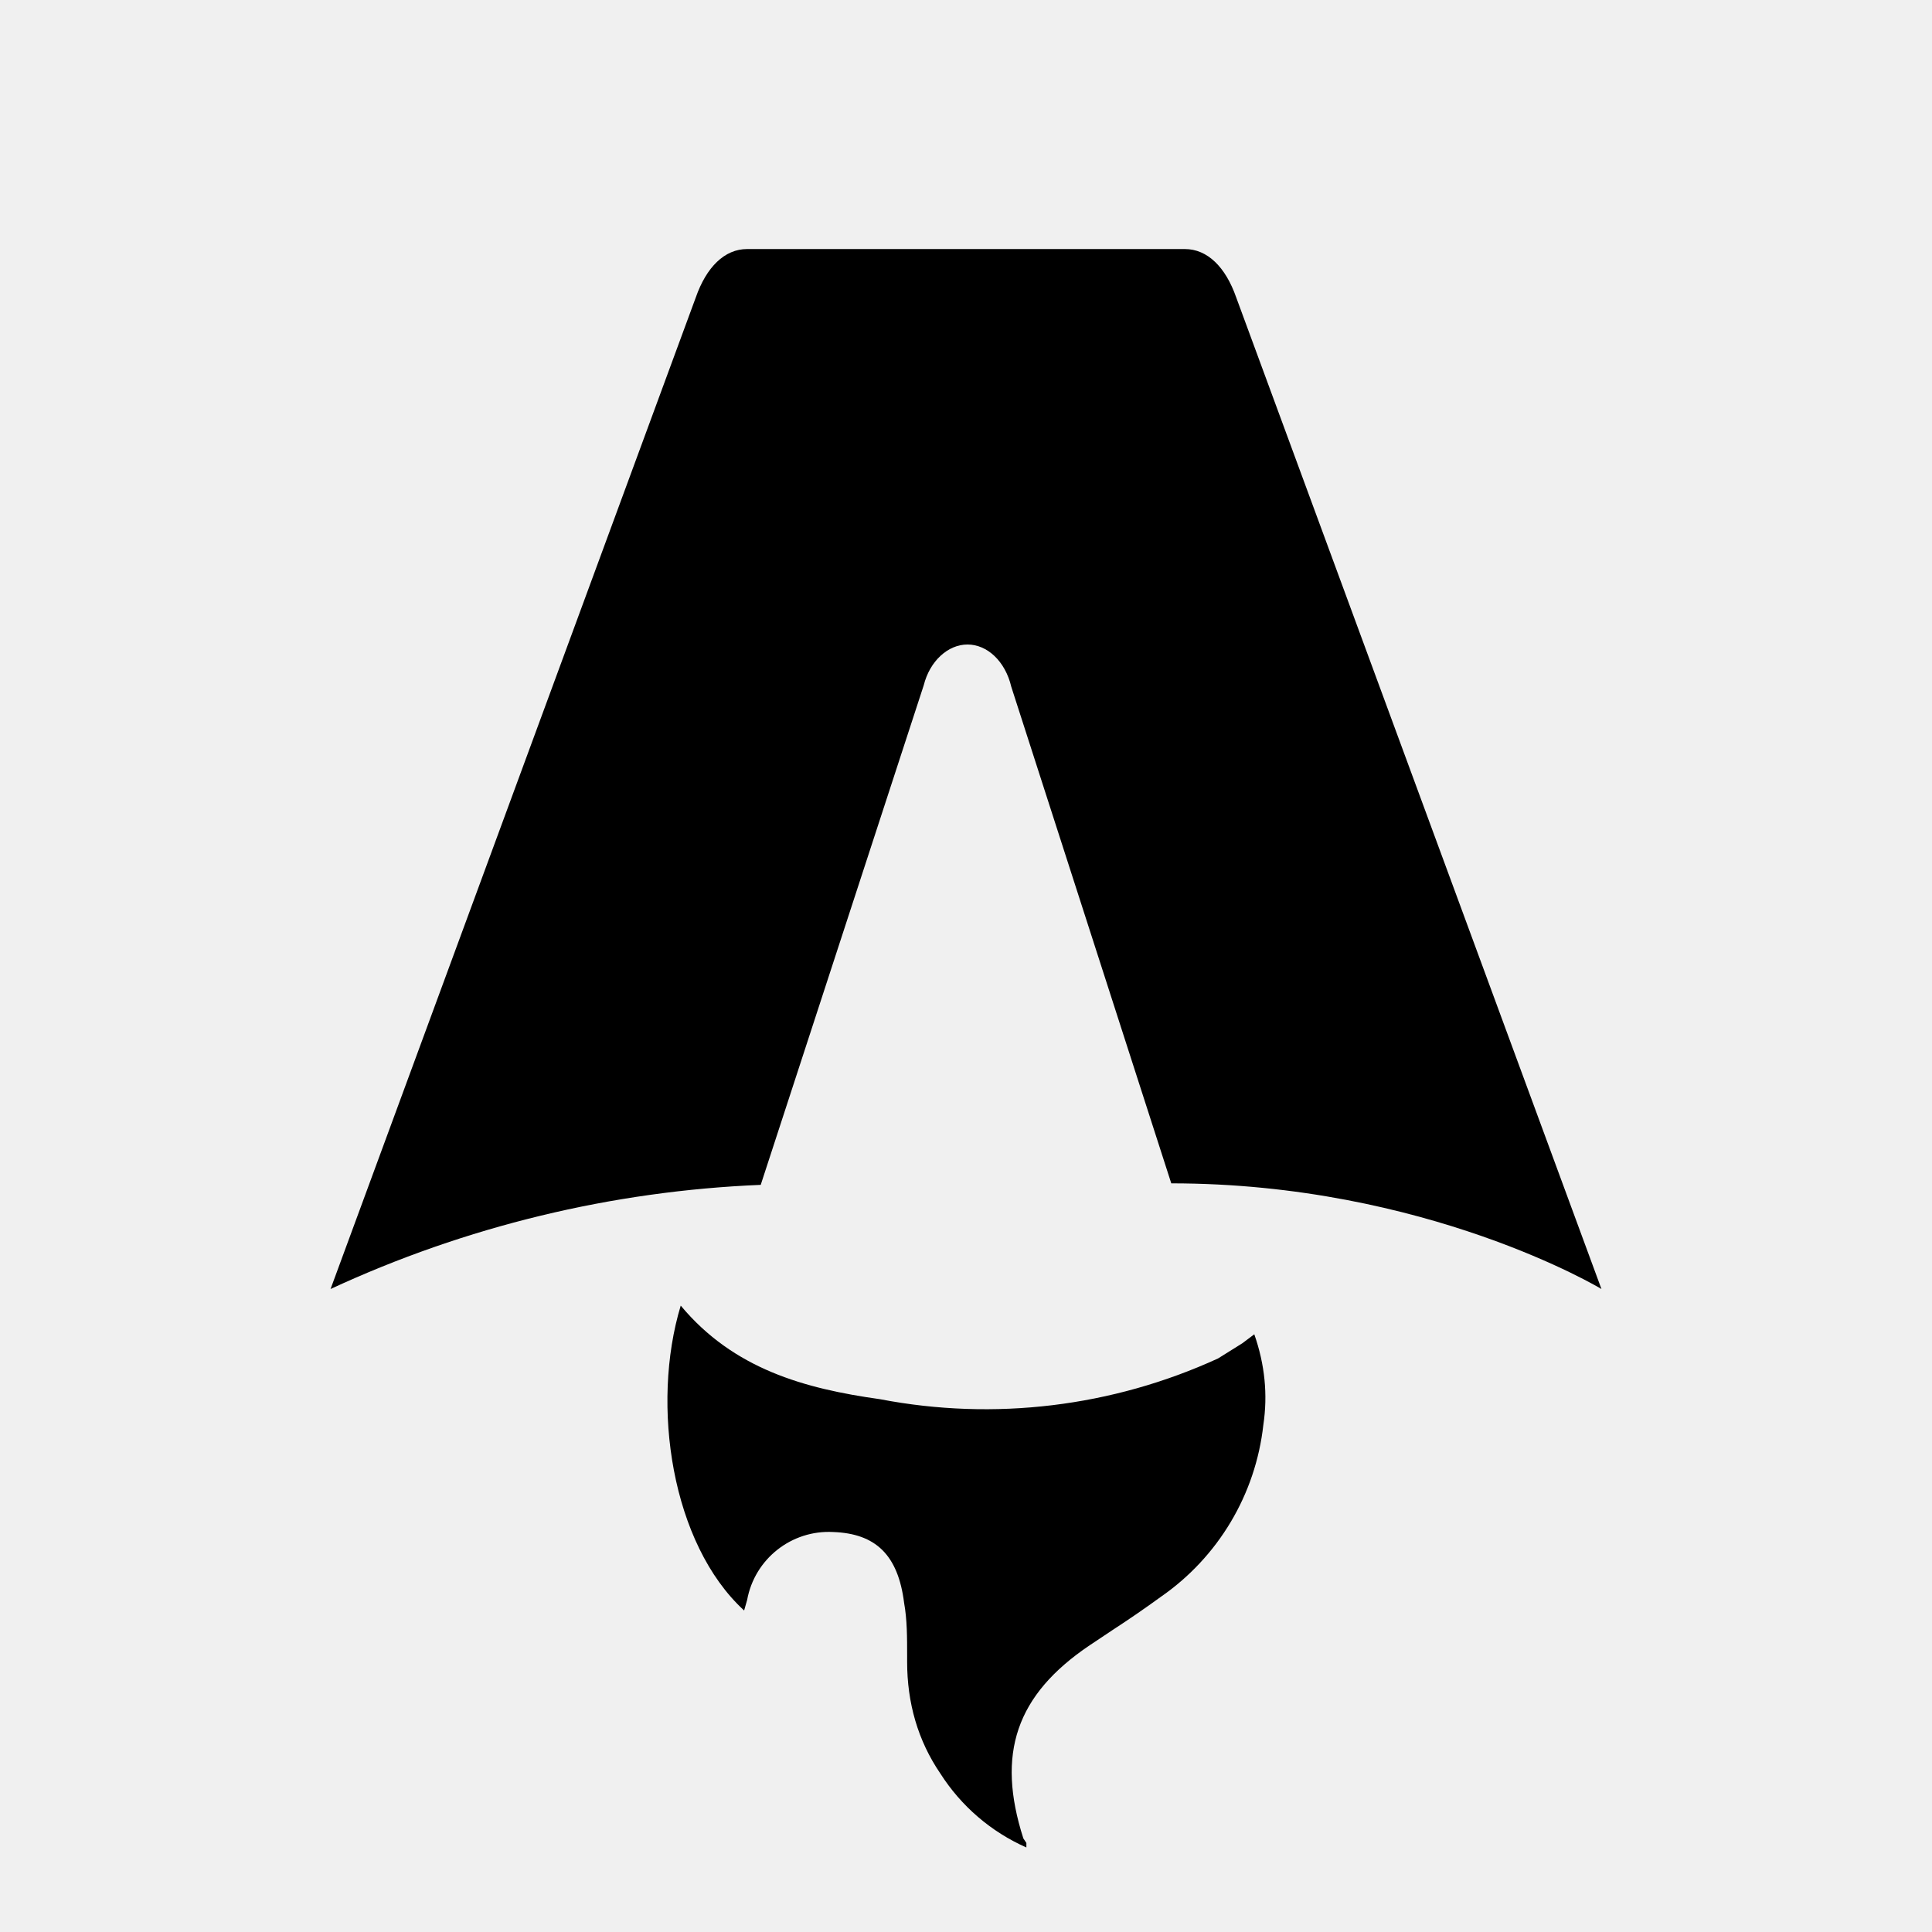
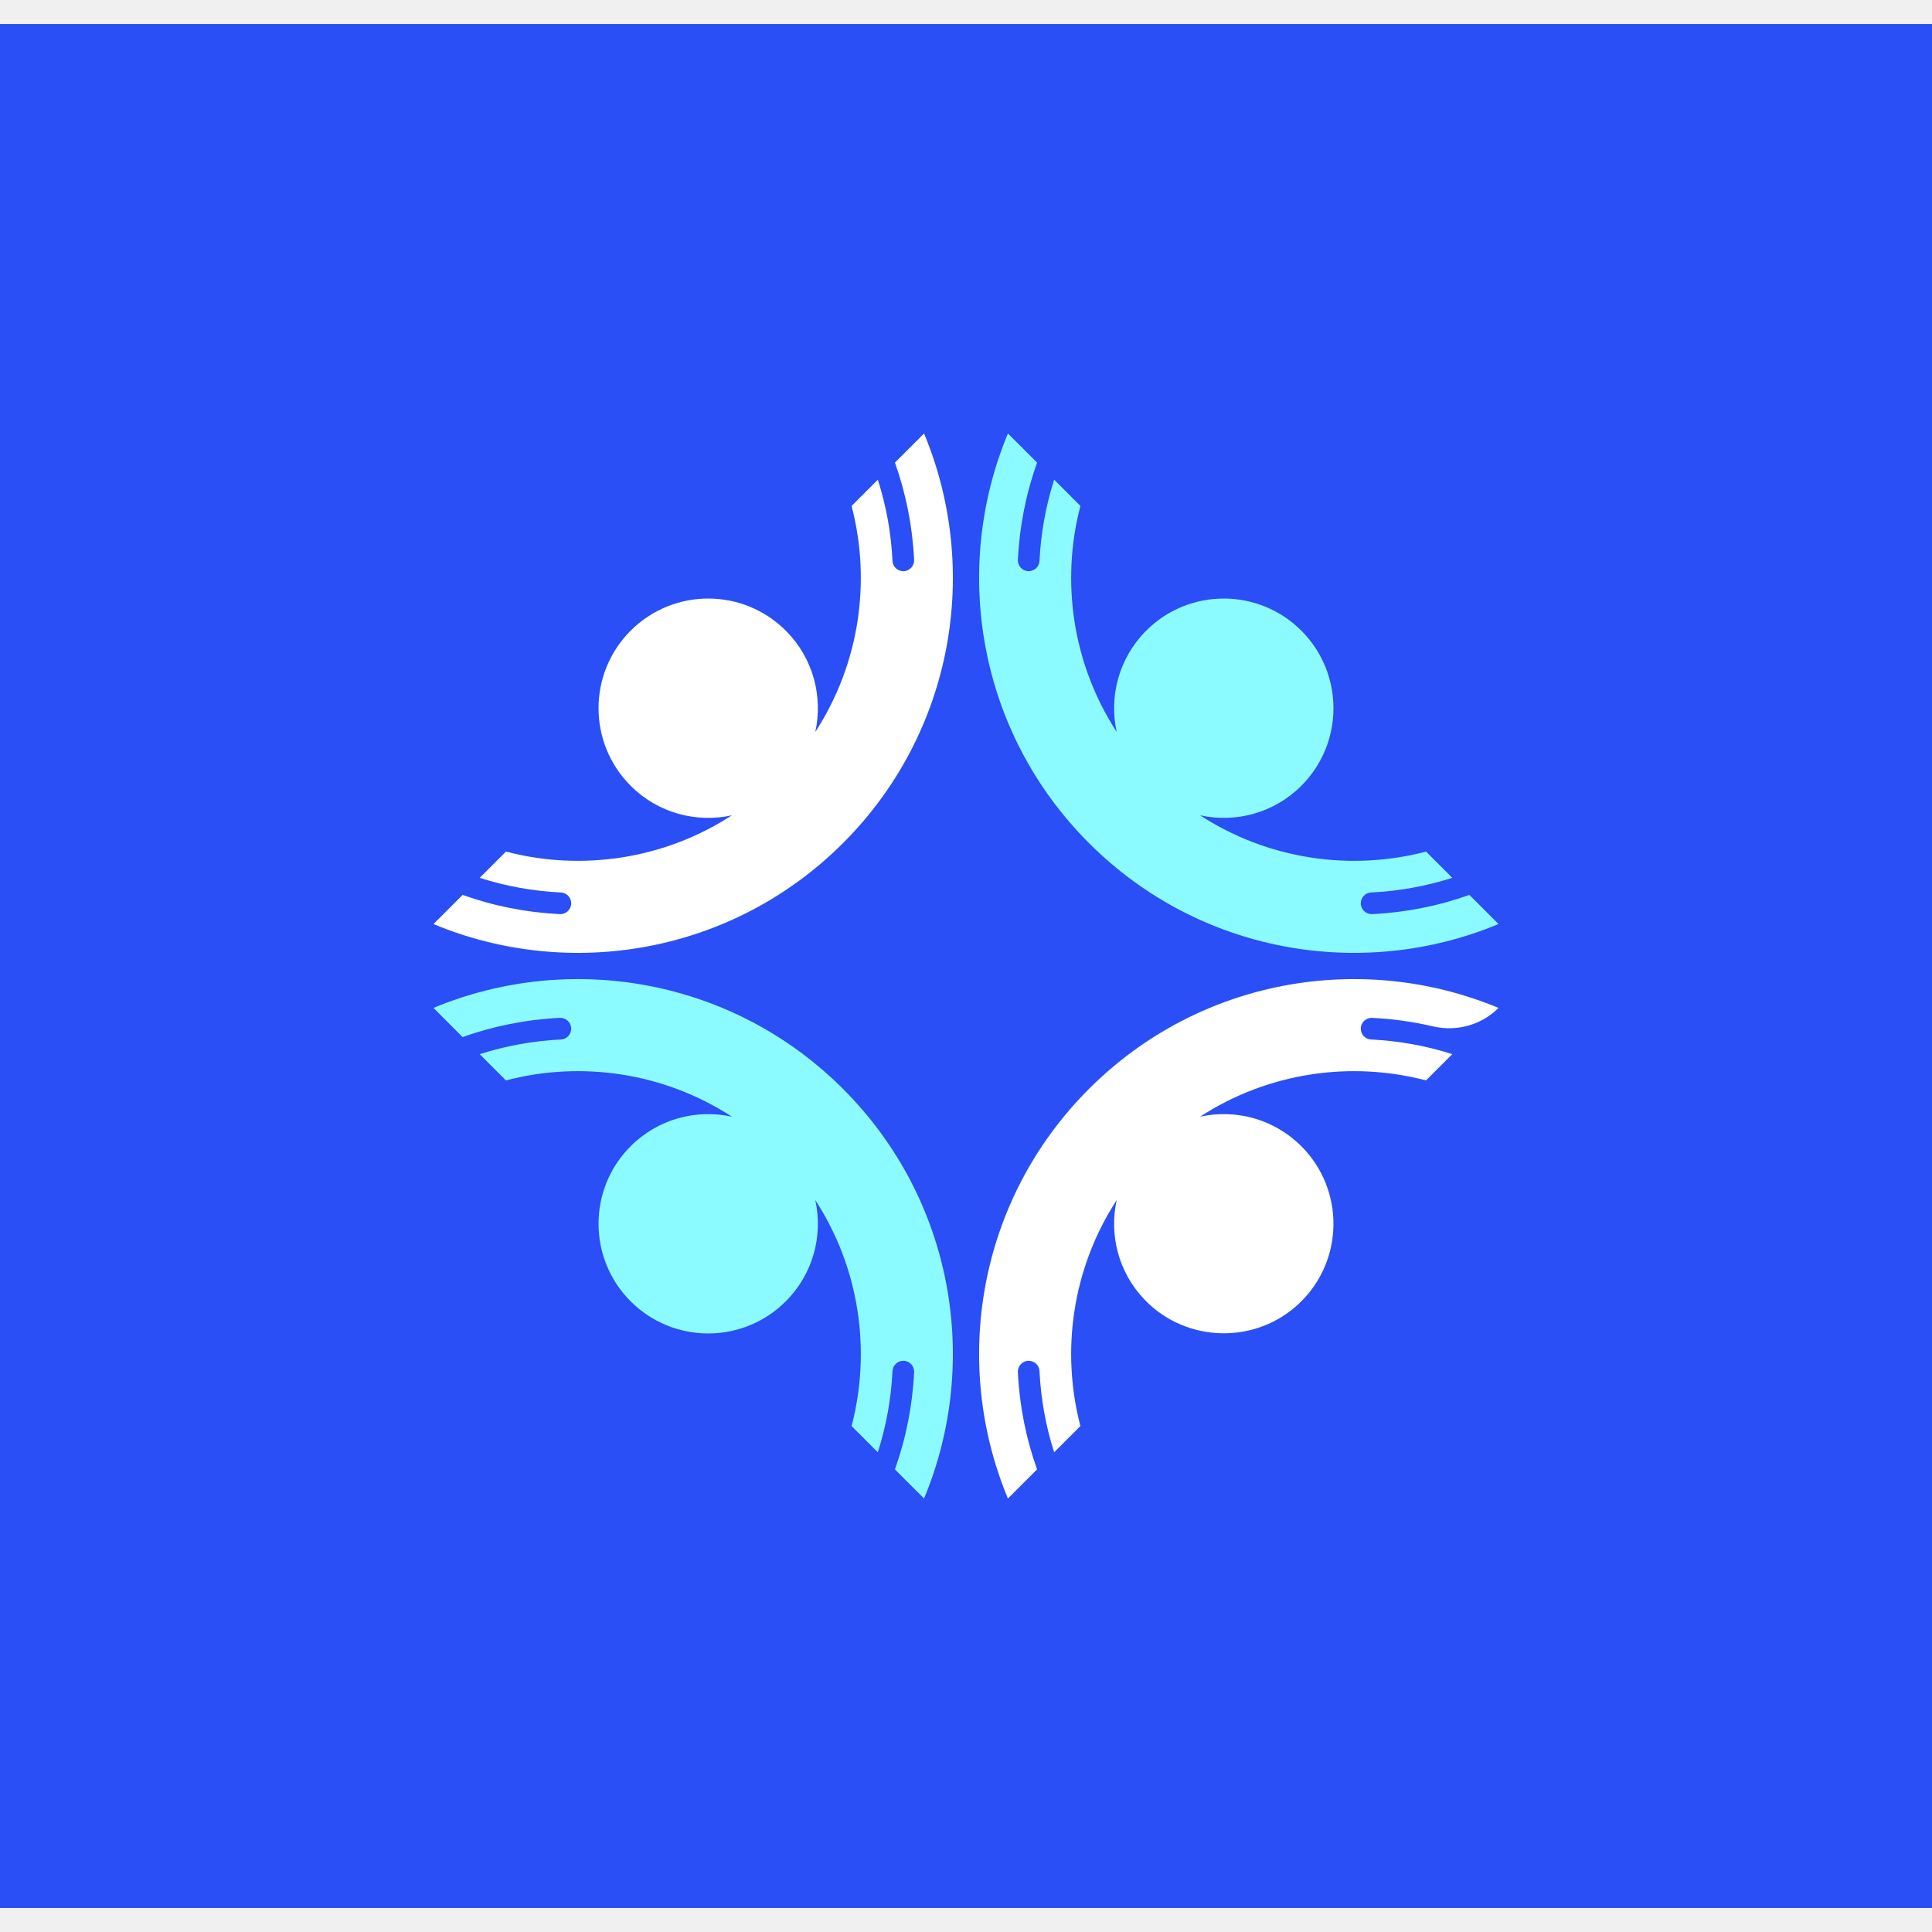
- <svg xmlns="http://www.w3.org/2000/svg" fill="none" viewBox="0 0 128 128">
-   <path d="M50.4 78.5a75.1 75.1 0 0 0-28.5 6.9l24.2-65.7c.7-2 1.9-3.2 3.4-3.2h29c1.5 0 2.7 1.2 3.4 3.2l24.2 65.7s-11.6-7-28.5-7L67 45.5c-.4-1.7-1.6-2.8-2.9-2.8-1.3 0-2.5 1.1-2.9 2.7L50.4 78.5Zm-1.1 28.2Zm-4.2-20.2c-2 6.6-.6 15.8 4.2 20.2a17.5 17.5 0 0 1 .2-.7 5.5 5.5 0 0 1 5.7-4.5c2.8.1 4.3 1.5 4.7 4.7.2 1.1.2 2.3.2 3.5v.4c0 2.7.7 5.2 2.2 7.4a13 13 0 0 0 5.7 4.9v-.3l-.2-.3c-1.8-5.6-.5-9.5 4.4-12.8l1.5-1a73 73 0 0 0 3.2-2.2 16 16 0 0 0 6.8-11.4c.3-2 .1-4-.6-6l-.8.6-1.6 1a37 37 0 0 1-22.4 2.7c-5-.7-9.7-2-13.2-6.2Z" />
-   <style>
-         path { fill: #000; }
-         @media (prefers-color-scheme: dark) {
-             path { fill: #FFF; }
-         }
-     </style>
+ <svg xmlns="http://www.w3.org/2000/svg" version="1.1" width="500" height="500">
+   <svg width="500" zoomAndPan="magnify" viewBox="0 0 375 375" height="500" preserveAspectRatio="xMidYMid meet" version="1.0">
+     <defs>
+       <clipPath id="SvgjsClipPath1005">
+         <path d="M 0 4.66 L 375 4.66 L 375 370.34 L 0 370.34 Z M 0 4.66 " clip-rule="nonzero" />
+       </clipPath>
+       <clipPath id="SvgjsClipPath1004">
+         <path d="M 37.5 4.66 L 337.5 4.66 C 358.211 4.66 375 21.449 375 42.16 L 375 332.84 C 375 353.551 358.211 370.34 337.5 370.34 L 37.5 370.34 C 16.789 370.34 0 353.551 0 332.84 L 0 42.16 C 0 21.449 16.789 4.66 37.5 4.66 Z M 37.5 4.66 " clip-rule="nonzero" />
+       </clipPath>
+       <clipPath id="SvgjsClipPath1003">
+         <path d="M 84.137 190 L 185 190 L 185 290.746 L 84.137 290.746 Z M 84.137 190 " clip-rule="nonzero" />
+       </clipPath>
+       <clipPath id="SvgjsClipPath1002">
+         <path d="M 190 84.137 L 290.746 84.137 L 290.746 185 L 190 185 Z M 190 84.137 " clip-rule="nonzero" />
+       </clipPath>
+       <clipPath id="SvgjsClipPath1001">
+         <path d="M 84.137 84.137 L 185 84.137 L 185 185 L 84.137 185 Z M 84.137 84.137 " clip-rule="nonzero" />
+       </clipPath>
+       <clipPath id="SvgjsClipPath1000">
+         <path d="M 190 190 L 290.746 190 L 290.746 290.746 L 190 290.746 Z M 190 190 " clip-rule="nonzero" />
+       </clipPath>
+     </defs>
+     <g clip-path="url(#ff8f92db9f)">
+       <g clip-path="url(#4f05fee6ec)">
+         <path fill="#2a4ff6" d="M 0 4.66 L 375.68 4.66 L 375.68 370.34 L 0 370.34 Z M 0 4.66 " fill-opacity="1" fill-rule="nonzero" />
+       </g>
+     </g>
+     <g clip-path="url(#d1a8098f2d)">
+       <path fill="#8cfbff" d="M 175.363 264.129 C 176.559 264.148 177.488 265.156 177.43 266.348 C 177.113 272.859 175.848 279.199 173.703 285.207 L 179.359 290.859 C 190.367 264.441 185.129 232.855 163.637 211.363 C 142.145 189.867 110.555 184.629 84.137 195.637 L 89.789 201.293 C 95.801 199.152 102.141 197.883 108.652 197.566 C 109.844 197.508 110.852 198.438 110.867 199.633 C 110.887 200.762 110.012 201.711 108.883 201.766 C 103.465 202.027 98.172 202.992 93.109 204.613 L 98.203 209.707 C 112.918 205.852 128.922 208.199 142.066 216.75 C 135.207 215.238 127.746 217.141 122.41 222.477 C 114.098 230.793 114.098 244.273 122.41 252.586 C 130.727 260.902 144.207 260.902 152.52 252.586 C 157.855 247.25 159.762 239.789 158.25 232.934 C 166.797 246.078 169.145 262.078 165.293 276.793 L 170.387 281.891 C 172.004 276.828 172.973 271.535 173.234 266.113 C 173.285 264.988 174.238 264.109 175.363 264.129 " fill-opacity="1" fill-rule="nonzero" />
+     </g>
+     <g clip-path="url(#6c7ca0d2bc)">
+       <path fill="#8cfbff" d="M 285.207 173.703 C 279.199 175.848 272.859 177.113 266.348 177.43 C 265.156 177.488 264.148 176.559 264.129 175.363 C 264.113 174.234 264.988 173.285 266.113 173.23 C 271.535 172.973 276.828 172.004 281.891 170.387 L 276.797 165.293 C 262.082 169.145 246.078 166.797 232.934 158.25 C 239.793 159.762 247.25 157.855 252.59 152.52 C 260.902 144.207 260.902 130.727 252.59 122.41 C 244.273 114.098 230.793 114.098 222.48 122.41 C 217.145 127.746 215.238 135.207 216.75 142.066 C 208.199 128.918 205.855 112.918 209.707 98.203 L 204.609 93.105 C 202.992 98.168 202.027 103.465 201.766 108.883 C 201.711 110.012 200.762 110.887 199.637 110.867 C 198.441 110.848 197.512 109.84 197.57 108.648 C 197.887 102.141 199.152 95.797 201.293 89.789 L 195.637 84.137 C 184.633 110.555 189.867 142.145 211.363 163.637 C 232.855 185.129 264.445 190.367 290.863 179.359 L 285.207 173.703 " fill-opacity="1" fill-rule="nonzero" />
+     </g>
+     <g clip-path="url(#18e16680b9)">
+       <path fill="#ffffff" d="M 110.871 175.363 C 110.852 176.559 109.844 177.488 108.652 177.43 C 102.141 177.113 95.801 175.848 89.789 173.703 L 84.137 179.359 C 110.555 190.367 142.145 185.129 163.637 163.637 C 185.133 142.145 190.367 110.555 179.359 84.137 L 173.707 89.789 C 175.848 95.797 177.113 102.141 177.43 108.648 C 177.488 109.844 176.559 110.848 175.367 110.867 C 174.238 110.887 173.289 110.012 173.234 108.883 C 172.973 103.465 172.008 98.168 170.387 93.105 L 165.293 98.203 C 169.145 112.918 166.797 128.918 158.25 142.066 C 159.762 135.207 157.855 127.746 152.52 122.41 C 144.207 114.098 130.727 114.098 122.41 122.41 C 114.098 130.727 114.098 144.207 122.41 152.52 C 127.746 157.855 135.207 159.762 142.066 158.25 C 128.922 166.797 112.918 169.145 98.203 165.293 L 93.109 170.387 C 98.172 172.004 103.465 172.973 108.887 173.23 C 110.012 173.285 110.887 174.234 110.871 175.363 " fill-opacity="1" fill-rule="nonzero" />
+     </g>
+     <g clip-path="url(#94da3eee6e)">
+       <path fill="#ffffff" d="M 201.293 285.207 C 199.148 279.199 197.883 272.859 197.566 266.348 C 197.508 265.156 198.438 264.148 199.633 264.129 C 200.762 264.109 201.711 264.988 201.766 266.113 C 202.023 271.535 202.992 276.828 204.609 281.891 L 209.707 276.793 C 205.852 262.078 208.199 246.078 216.75 232.934 C 215.258 239.691 217.086 247.039 222.25 252.355 C 230.34 260.695 243.812 260.965 252.219 252.949 C 260.898 244.668 261.023 230.914 252.586 222.48 C 247.25 217.141 239.789 215.238 232.934 216.75 C 246.078 208.199 262.078 205.852 276.793 209.707 L 281.887 204.609 C 276.828 202.992 271.535 202.027 266.113 201.766 C 264.988 201.711 264.109 200.762 264.129 199.633 C 264.145 198.438 265.156 197.512 266.348 197.57 C 270.359 197.762 274.305 198.32 278.152 199.219 C 282.73 200.289 287.535 198.965 290.859 195.637 C 264.441 184.629 232.852 189.867 211.363 211.363 C 189.867 232.855 184.629 264.441 195.637 290.863 L 201.293 285.207 " fill-opacity="1" fill-rule="nonzero" />
+     </g>
+   </svg>
+   <style>@media (prefers-color-scheme: light) { :root { filter: none; } }
+ </style>
</svg>
